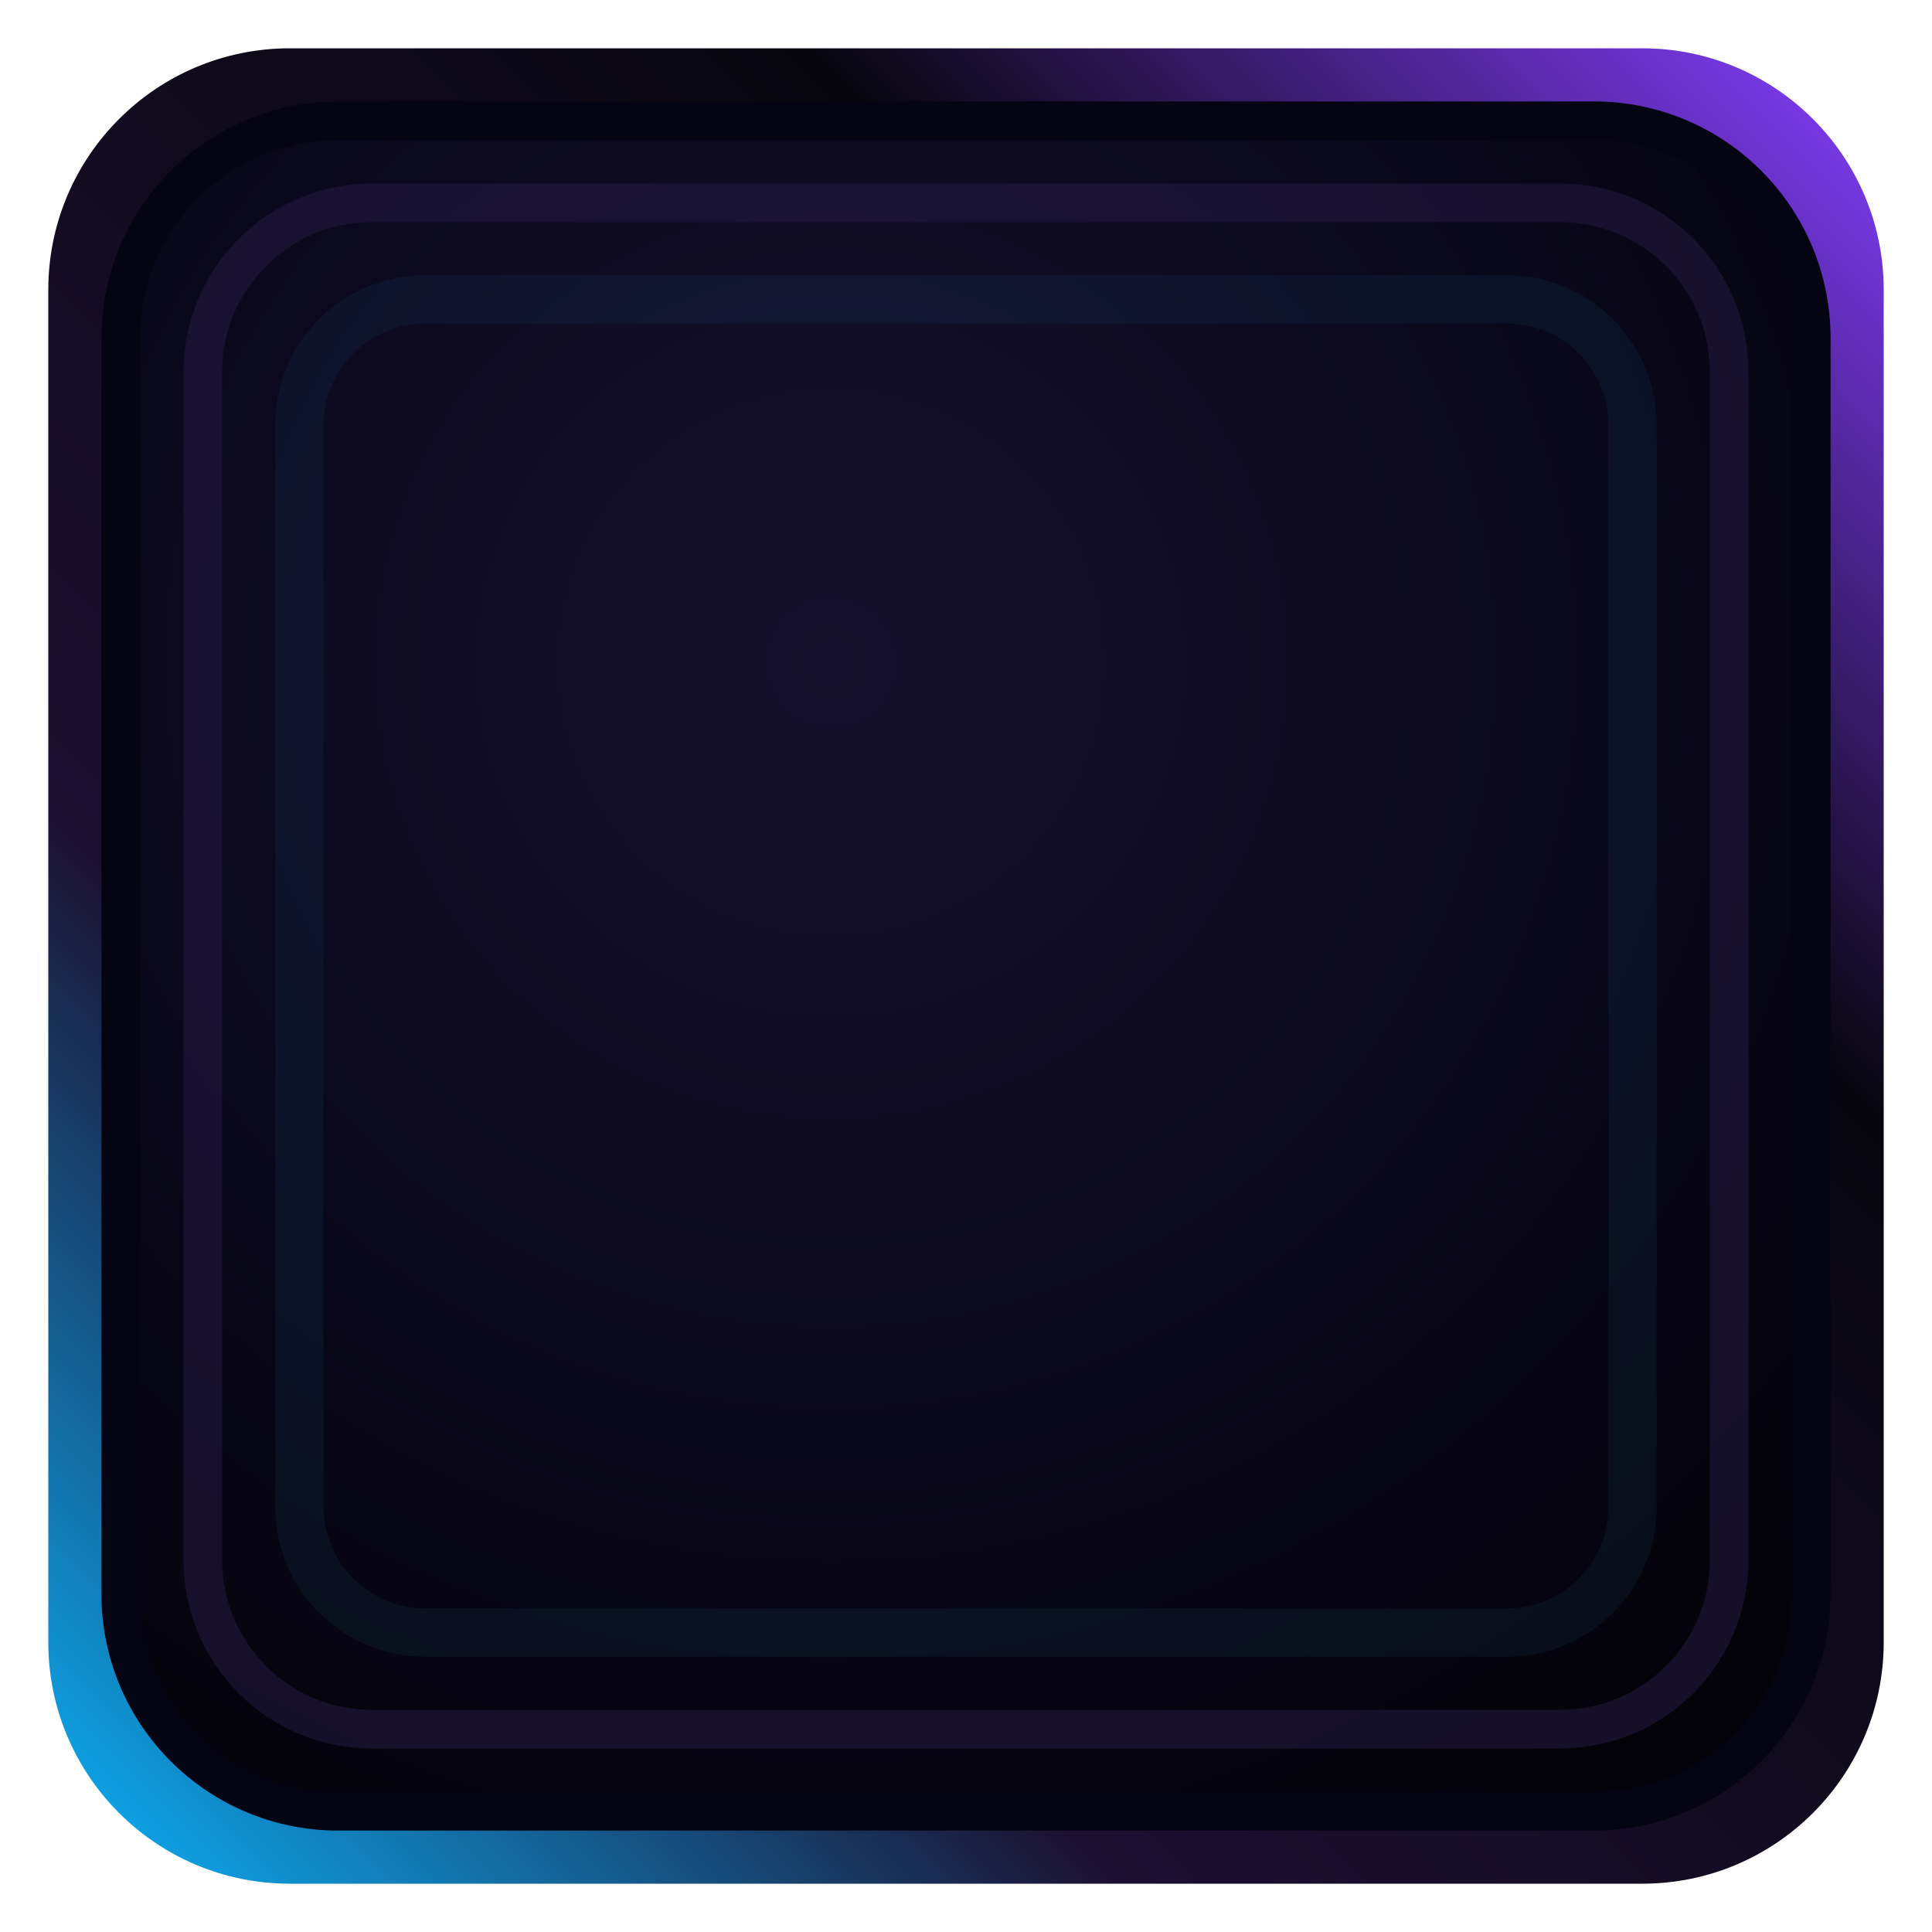
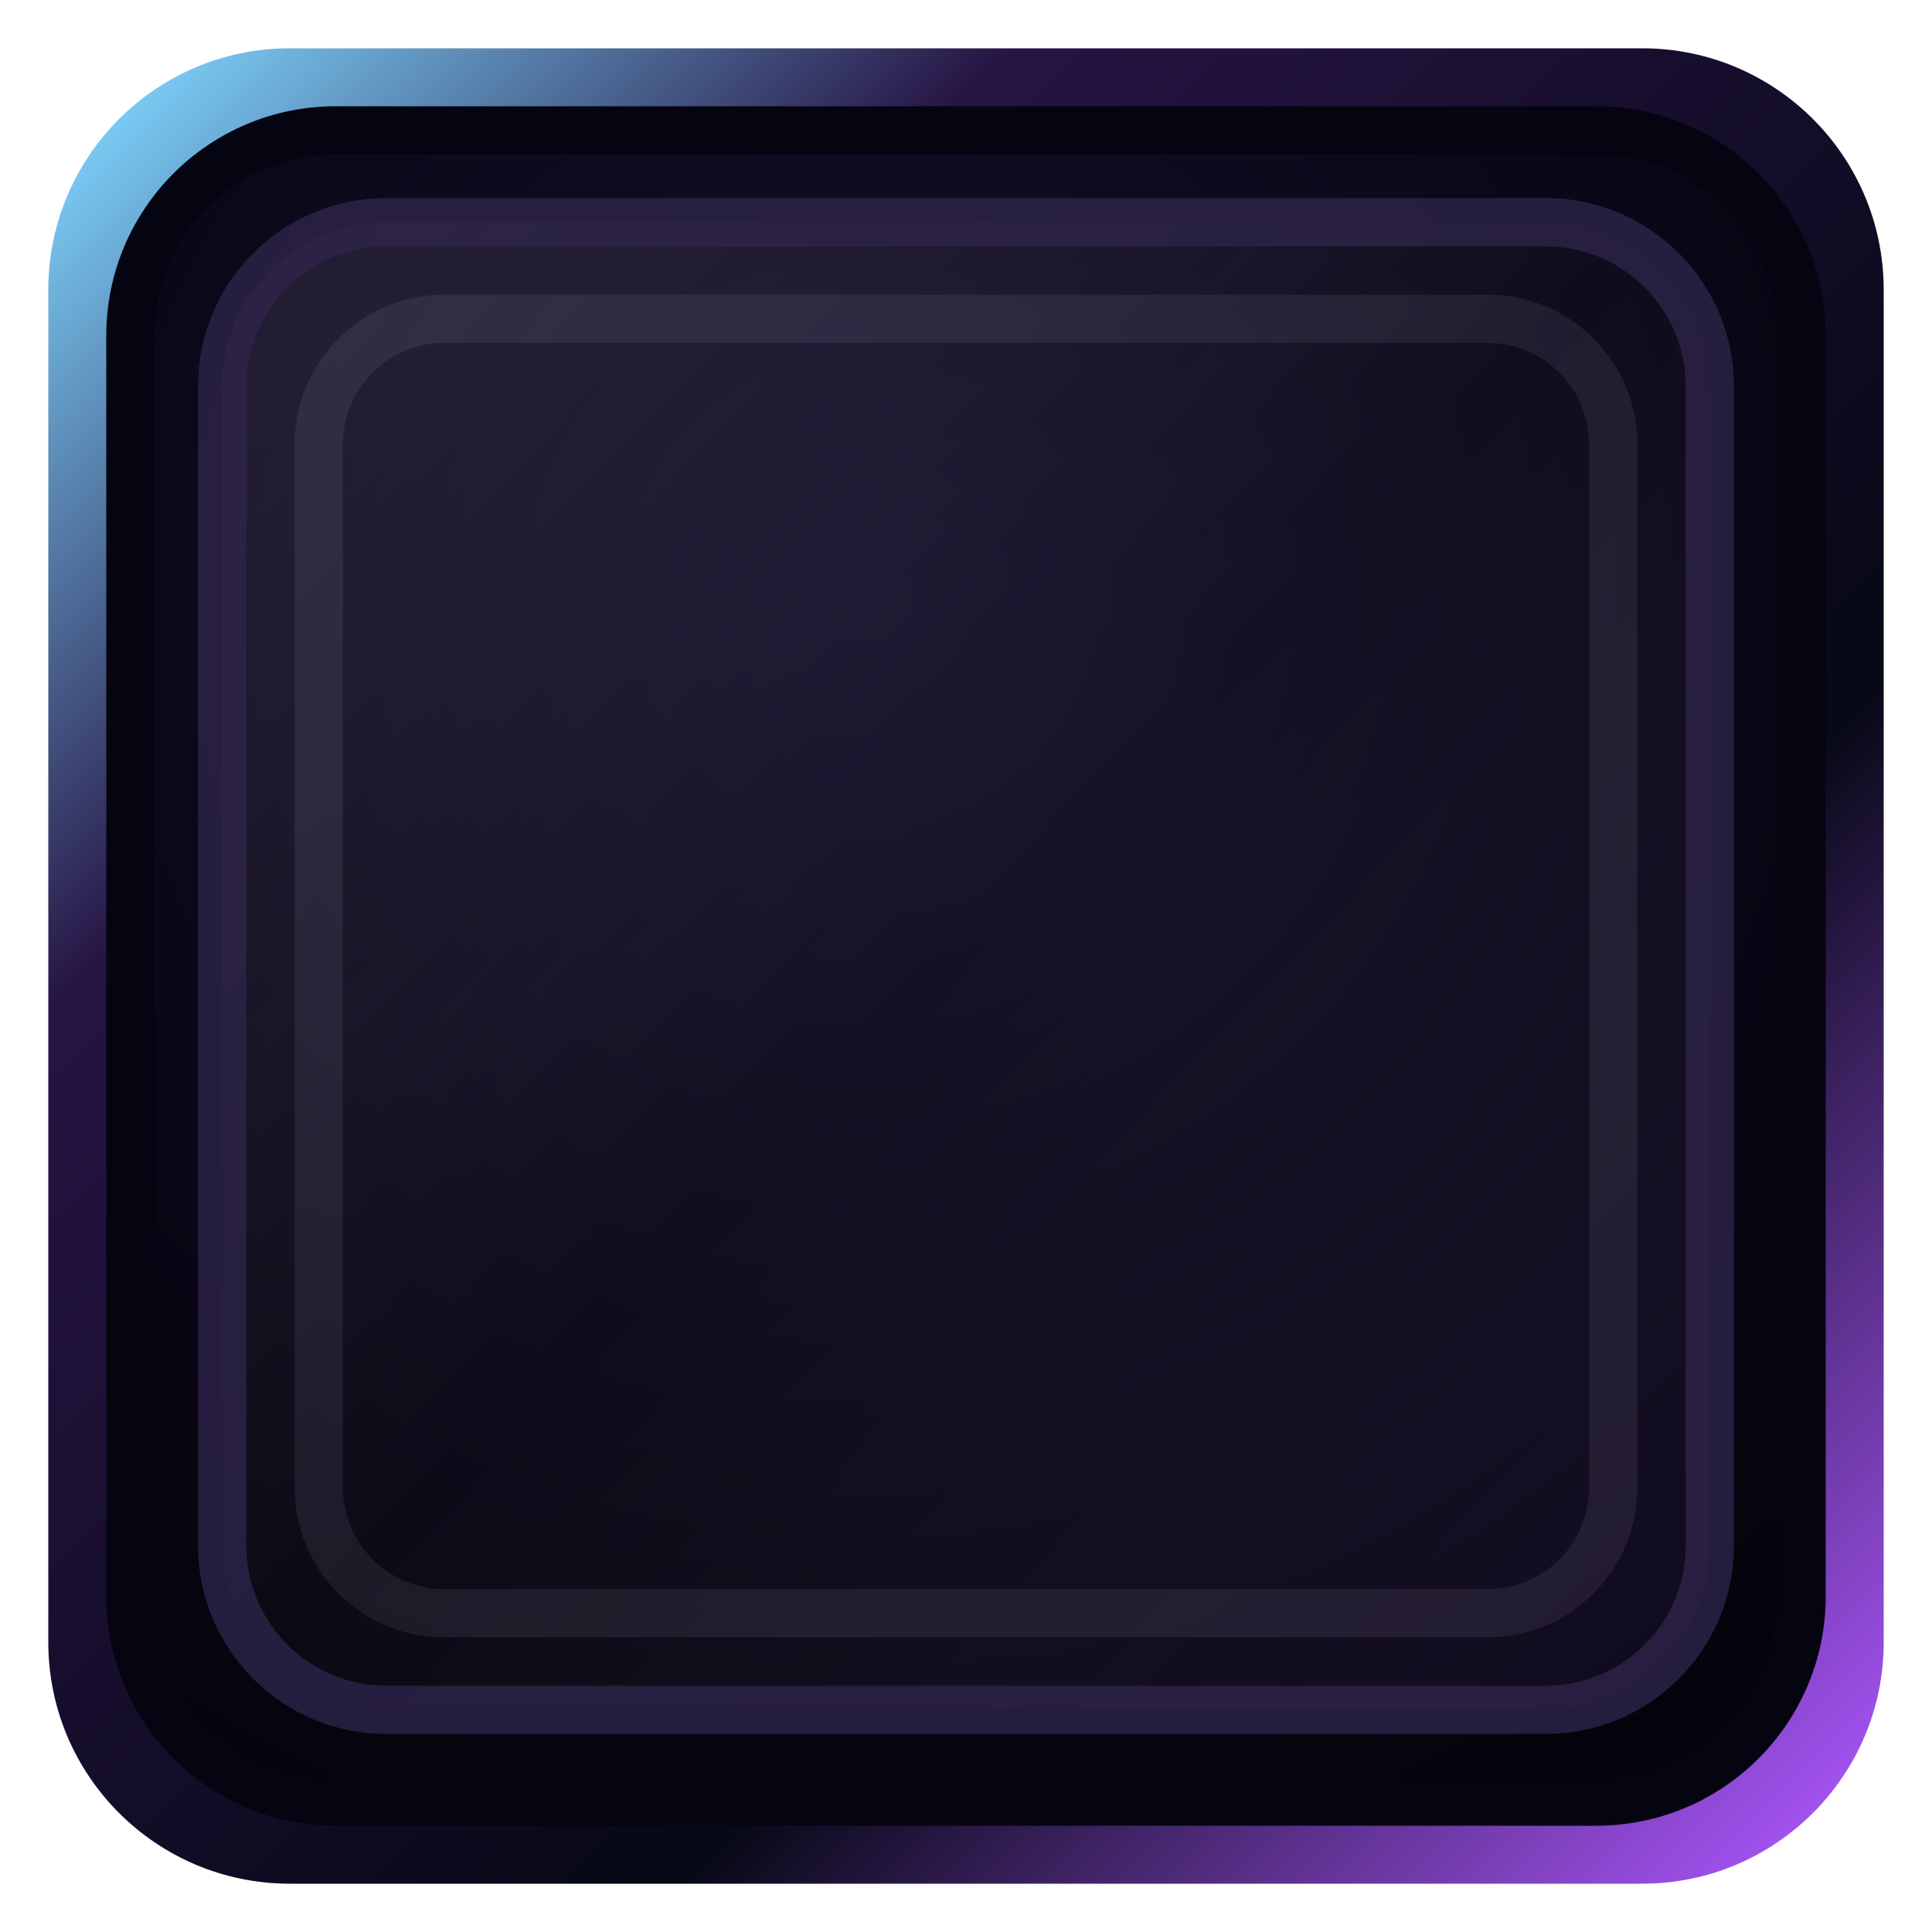
<svg xmlns="http://www.w3.org/2000/svg" width="40" height="40" viewBox="0 0 40 40" fill="none">
  <defs>
-     <linearGradient id="rim" x1="2" y1="38" x2="38" y2="2" gradientUnits="userSpaceOnUse">
-       <stop offset="0" stop-color="#0EA5E9" />
-       <stop offset="0.28" stop-color="#1C1030" />
-       <stop offset="0.72" stop-color="#07060E" />
-       <stop offset="1" stop-color="#7C3AED" />
+     <linearGradient id="stormRim" x1="2" y1="2" x2="38" y2="38" gradientUnits="userSpaceOnUse">
+       <stop offset="0" stop-color="#7DD3FC" />
+       <stop offset="0.25" stop-color="#261443" />
+       <stop offset="0.68" stop-color="#060815" />
+       <stop offset="1" stop-color="#A855F7" />
    </linearGradient>
-     <radialGradient id="stone" cx="0.42" cy="0.32" r="0.8">
-       <stop offset="0" stop-color="#16112C" />
-       <stop offset="0.58" stop-color="#09071A" />
-       <stop offset="1" stop-color="#040309" />
+     <radialGradient id="stormStone" cx="0.44" cy="0.28" r="0.82">
+       <stop offset="0" stop-color="#15102A" />
+       <stop offset="0.62" stop-color="#090716" />
+       <stop offset="1" stop-color="#03040B" />
    </radialGradient>
+     <linearGradient id="mist" x1="6" y1="7" x2="34" y2="34" gradientUnits="userSpaceOnUse">
+       <stop offset="0" stop-color="#E9D5FF" stop-opacity="0.10" />
+       <stop offset="0.48" stop-color="#FFFFFF" stop-opacity="0.02" />
+       <stop offset="1" stop-color="#A855F7" stop-opacity="0.08" />
+     </linearGradient>
  </defs>
-   <rect x="1" y="1" width="38" height="38" rx="5" fill="url(#rim)" />
-   <rect x="2.5" y="2.5" width="35" height="35" rx="4.5" fill="url(#stone)" stroke="#050412" stroke-width="0.8" />
-   <rect x="4.2" y="4.2" width="31.6" height="31.6" rx="3.5" stroke="#231A40" stroke-opacity="0.55" stroke-width="0.8" fill="none" />
-   <rect x="6.2" y="6.2" width="27.6" height="27.6" rx="2.6" stroke="#38BDF8" stroke-opacity="0.06" stroke-width="1" fill="none" />
+   <rect x="1" y="1" width="38" height="38" rx="5" fill="url(#stormRim)" />
+   <rect x="2.7" y="2.7" width="34.6" height="34.6" rx="4.25" fill="url(#stormStone)" stroke="#050512" stroke-width="1" />
+   <rect x="4.6" y="4.6" width="30.8" height="30.8" rx="3.4" fill="url(#mist)" stroke="#2E244B" stroke-opacity="0.78" stroke-width="1" />
+   <rect x="6.6" y="6.6" width="26.8" height="26.8" rx="2.6" stroke="#E9D5FF" stroke-opacity="0.08" stroke-width="1" />
</svg>
